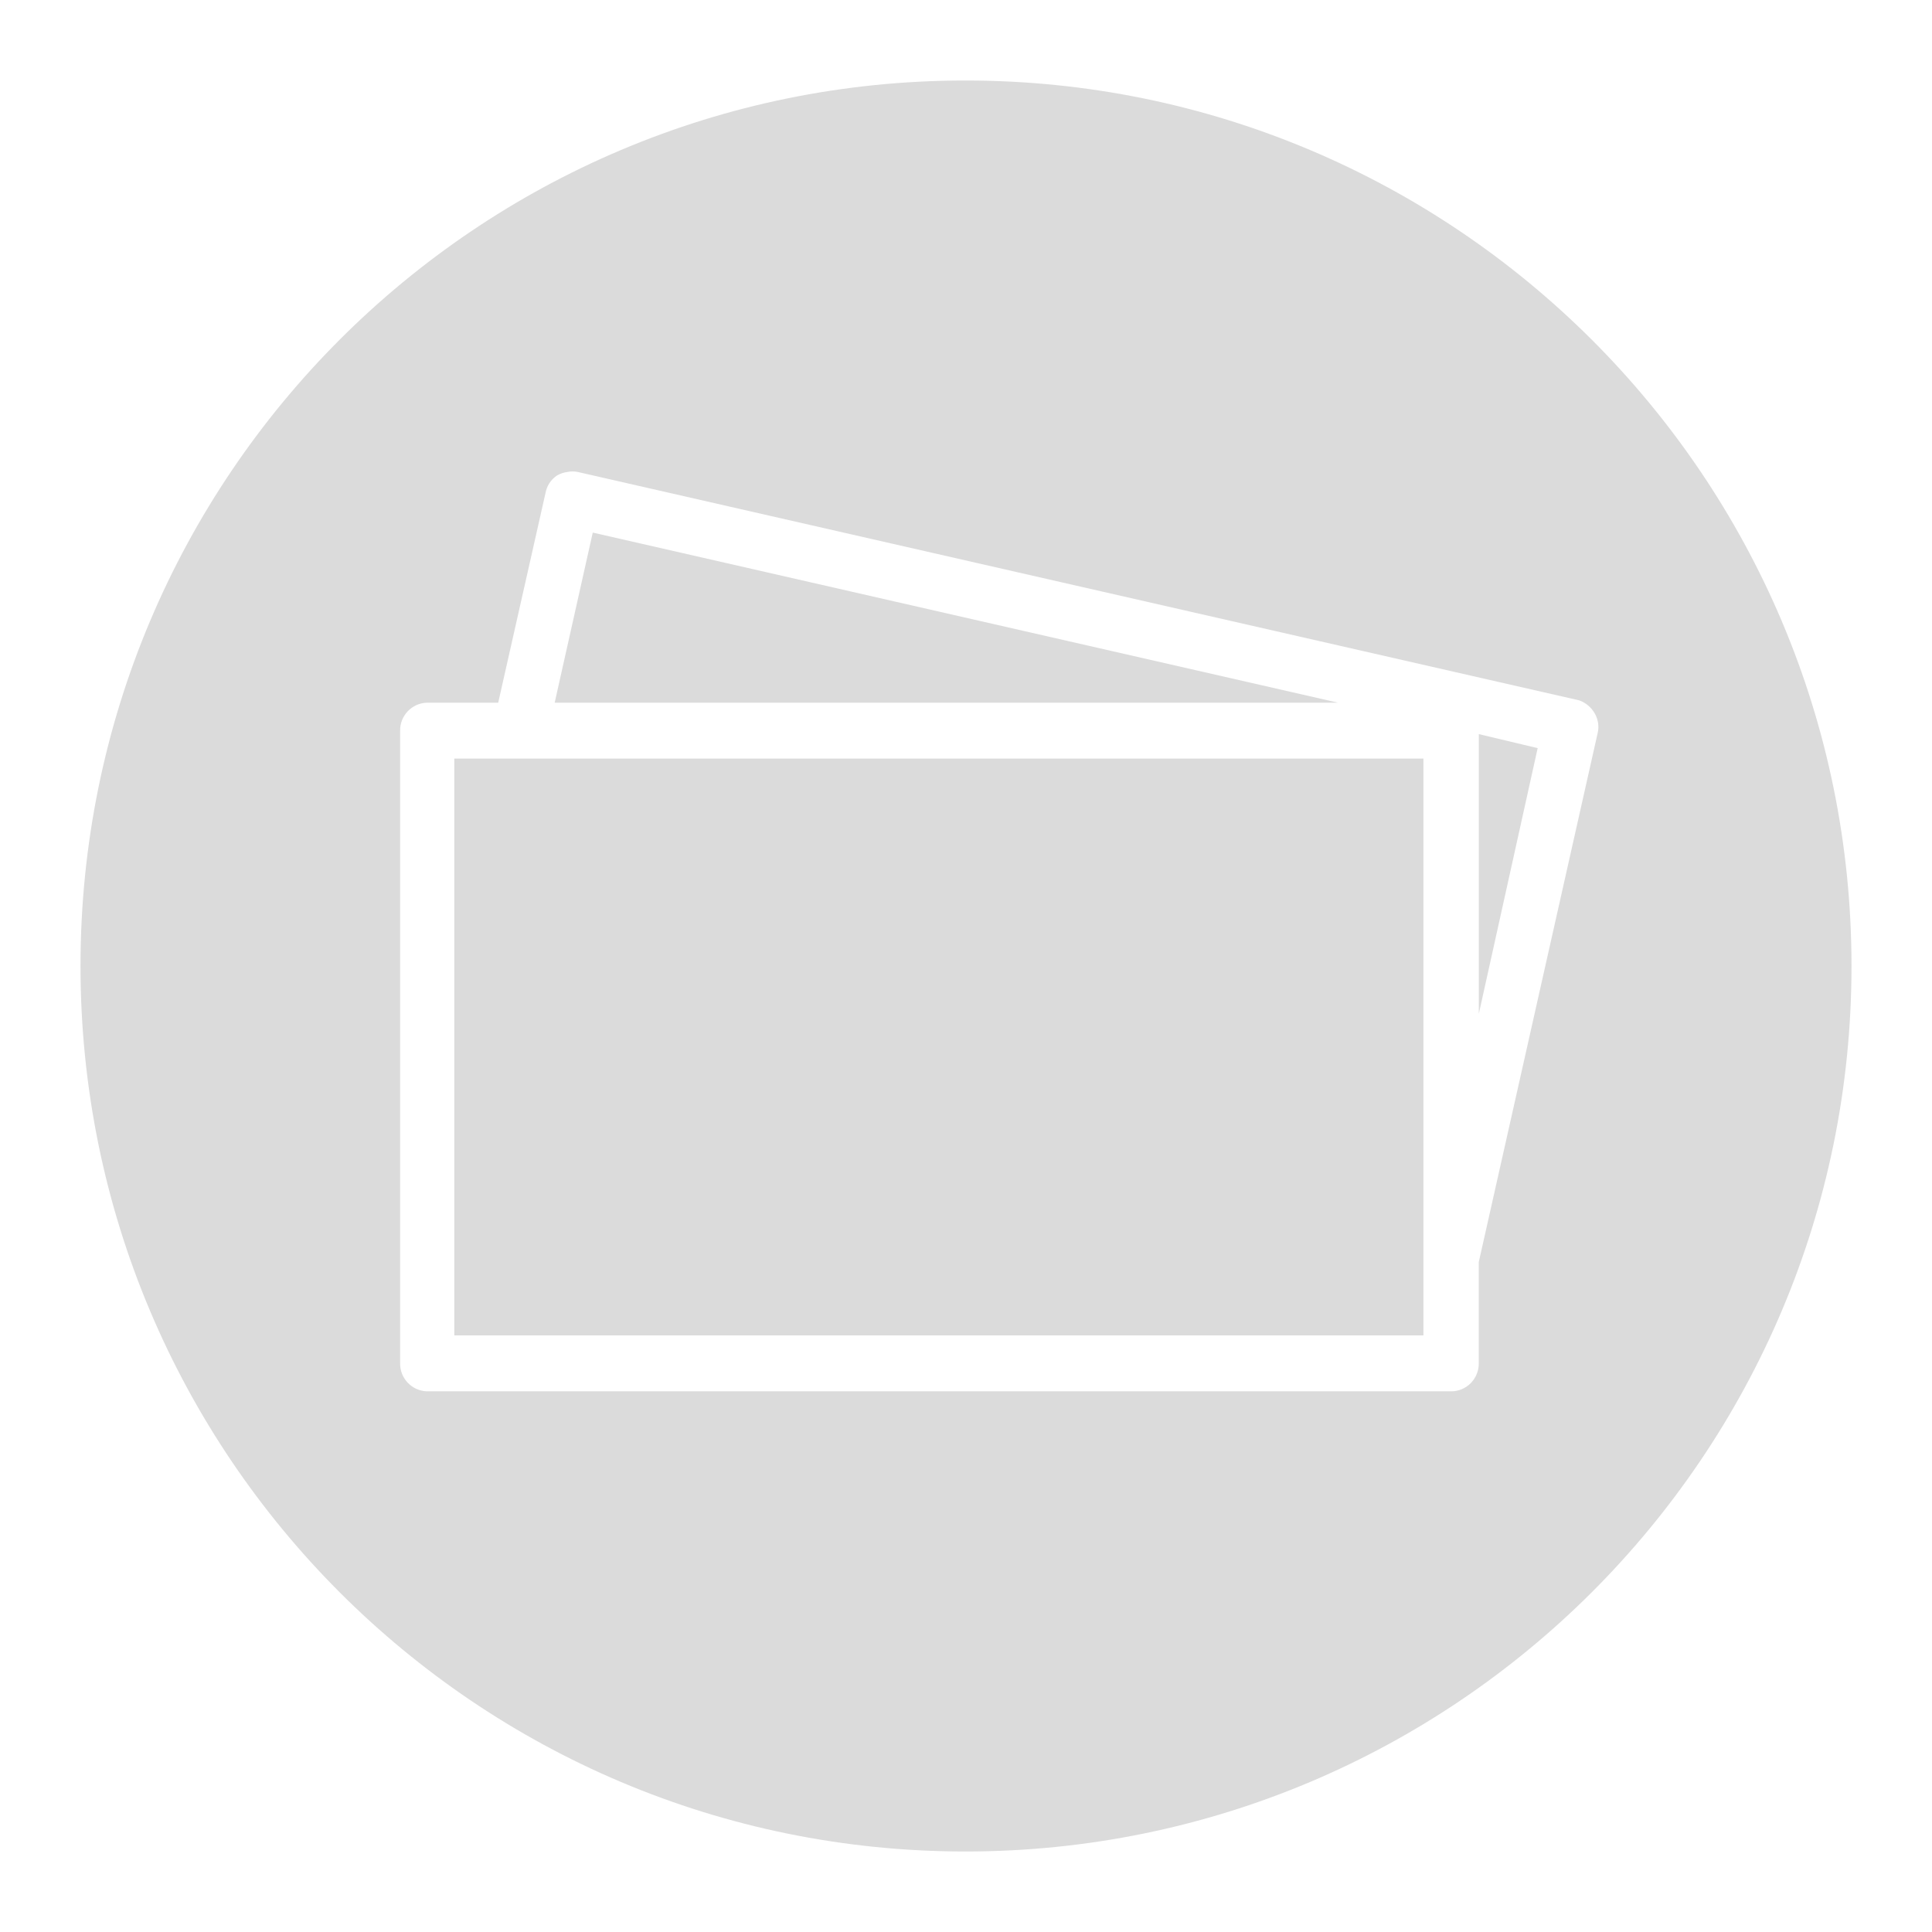
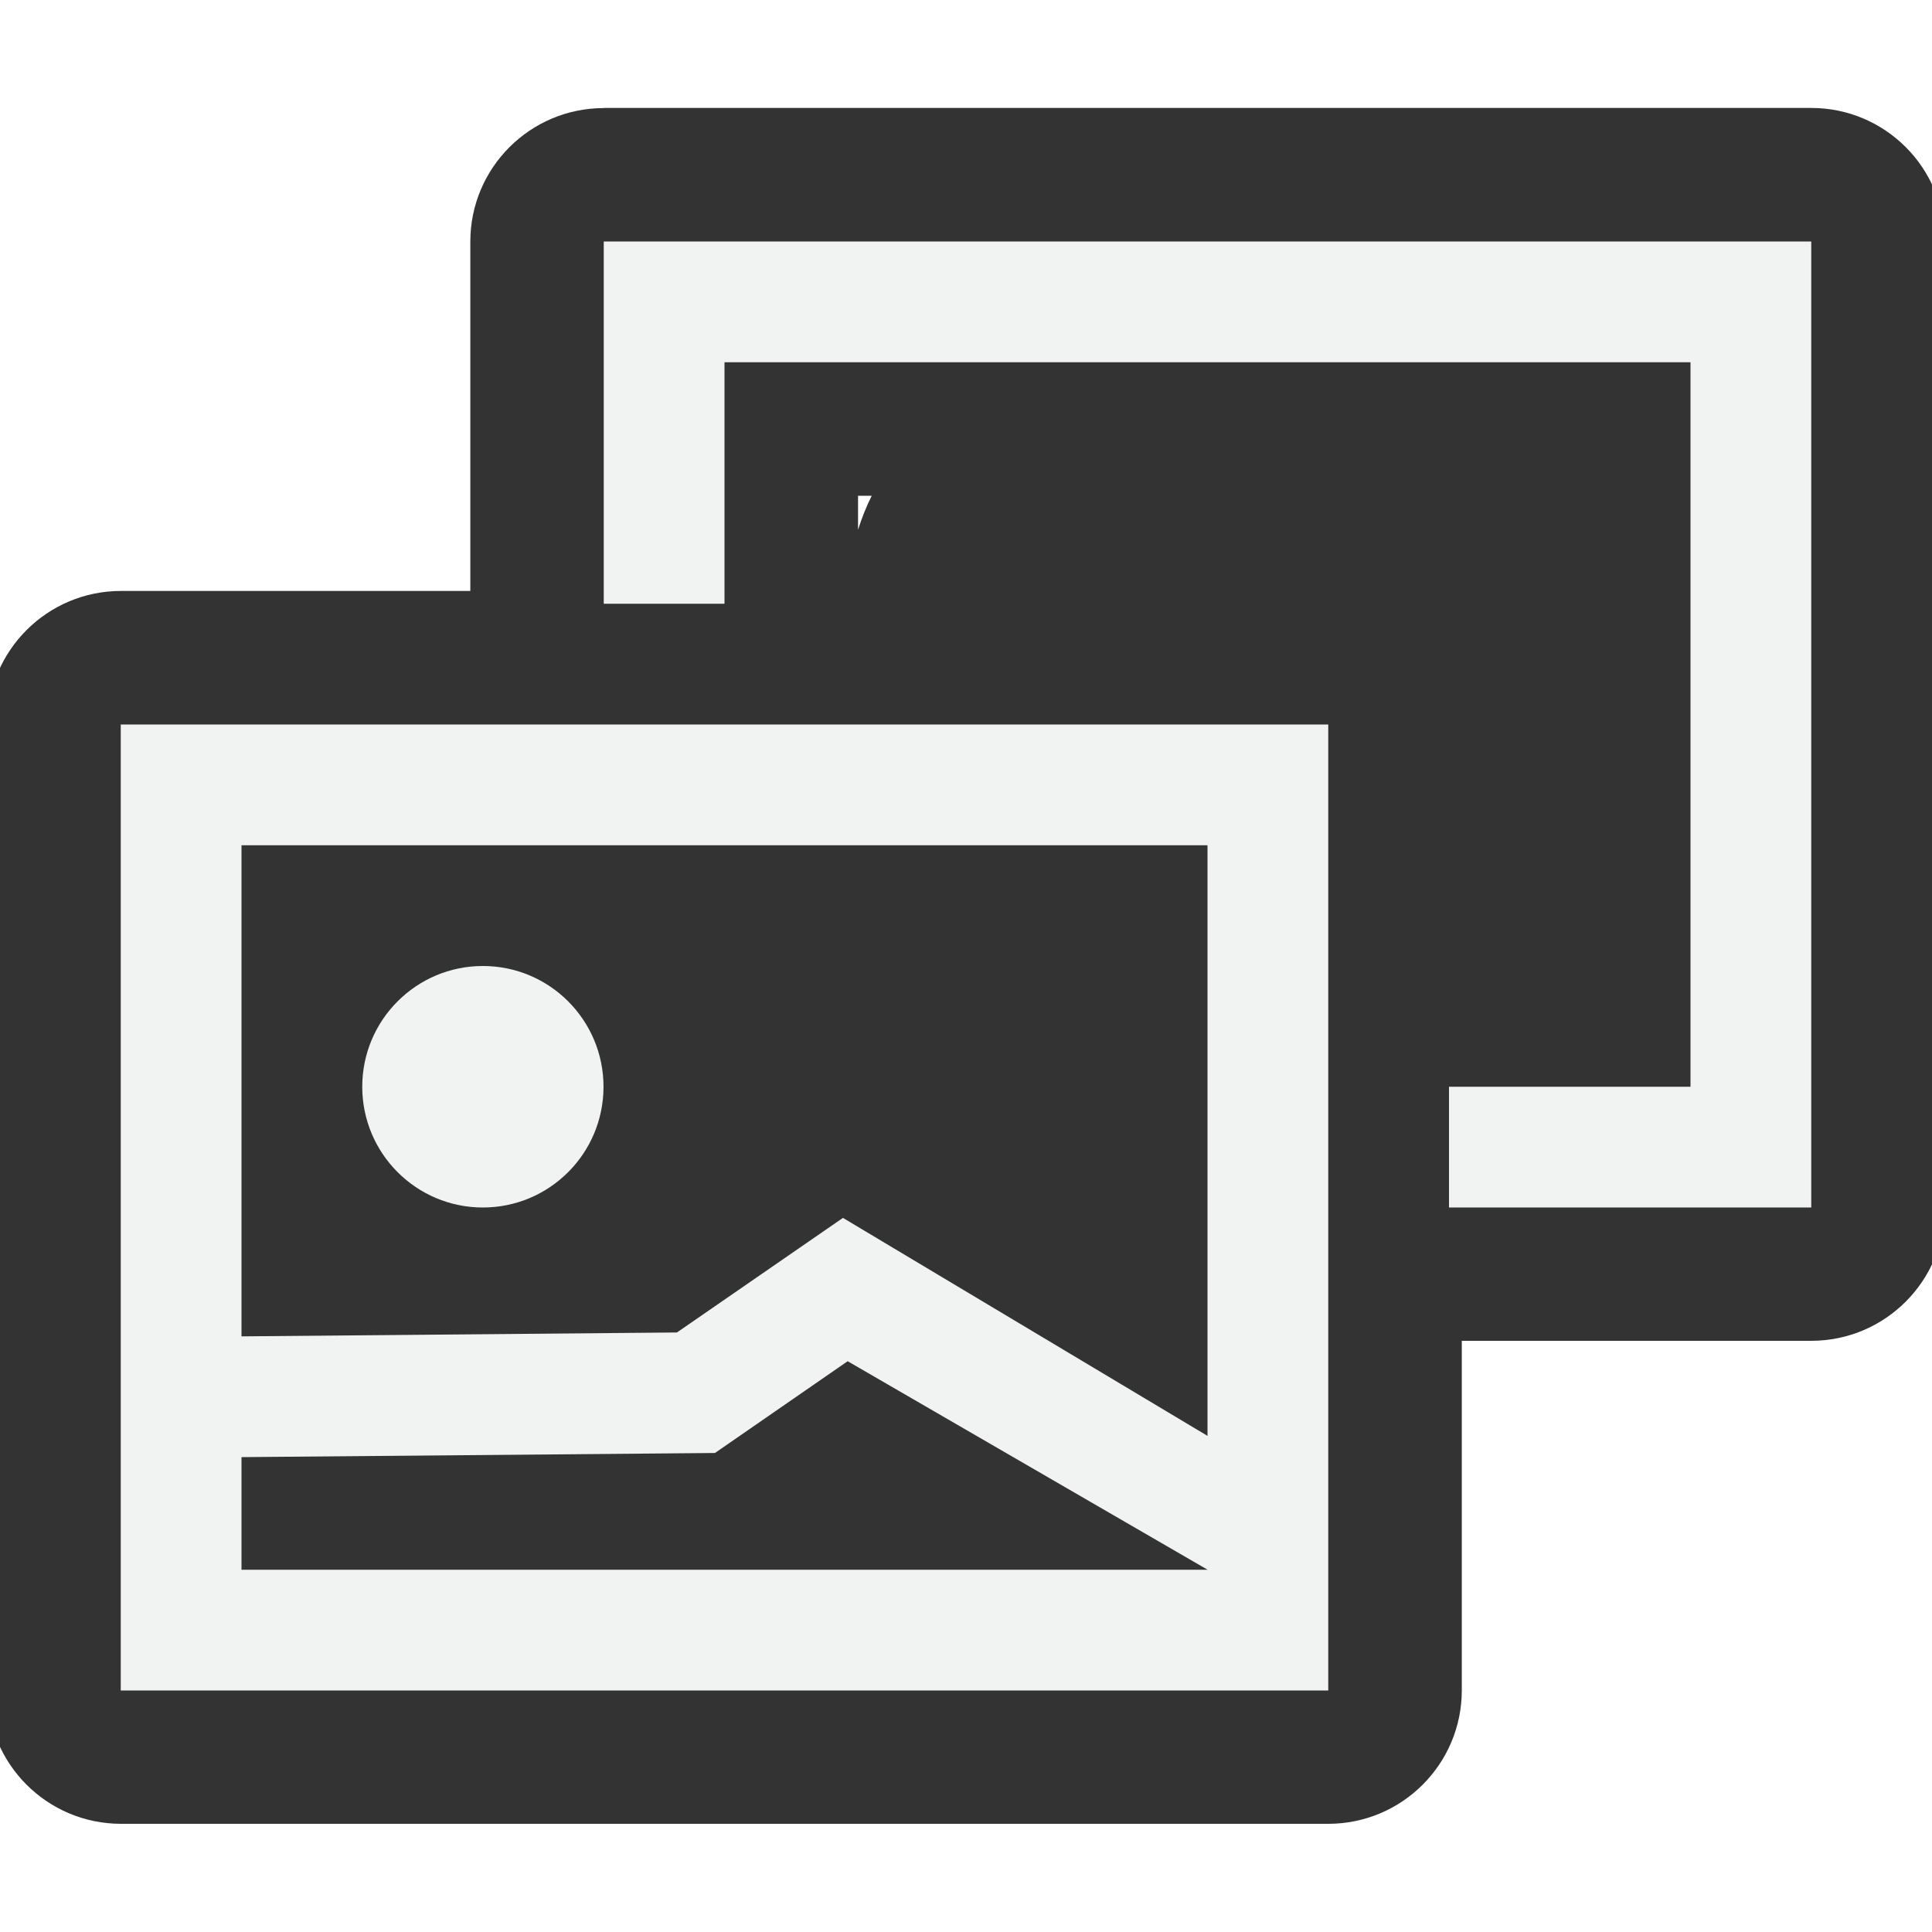
- <svg xmlns="http://www.w3.org/2000/svg" width="48" height="48">
-   <path fill="#dbdbdb" d="M23.986 2C11.835 2 2 11.846 2 24s9.835 22 21.986 22C36.136 46 46 36.154 46 24S36.137 2 23.986 2zm-9.89 9.726a.624.624 0 0 1 .258 0L39.235 17.4c.33.118.54.467.459.81L36.74 31.354v2.518a.694.694 0 0 1-.2.492.68.68 0 0 1-.488.203H10.6a.688.688 0 0 1-.659-.695V18.153a.688.688 0 0 1 .66-.695h1.777l1.175-5.21a.665.665 0 0 1 .286-.435.694.694 0 0 1 .258-.087zm.631 1.506-.946 4.226h19.463l-18.517-4.226zm22.014 5.007v6.948l1.462-6.6-1.462-.348zm-25.454.608v14.33h24.078v-14.33H11.287z" />
+ <svg xmlns="http://www.w3.org/2000/svg" version="1.1" viewBox="0 0 16 16" width="256" height="256">
+   <path fill="#333333" d="m5 0.895a1.106 1.106 0 0 0 -1.105 1.105v2.894h-2.894a1.106 1.106 0 0 0 -1.105 1.105l0 8a1.106 1.106 0 0 0 1.105 1.105h10a1.106 1.106 0 0 0 1.105 -1.105v-2.895h2.895a1.106 1.106 0 0 0 1.105 -1.105v-8a1.106 1.106 0 0 0 -1.105 -1.105l-10 0zm2.106 3.211h0.113c-0.045 0.09-0.082 0.184-0.113 0.281v-0.281z" />
+   <g fill="#f1f2f2">
+     <g transform="matrix(1,0,0,-1,0,16)">
+       <path d="m1 2v8h10v-8zm1 1h8v6h-8z" />
+       <path d="m12 6v1h2v6h-8v-2h-1v3h10v-8z" />
+     </g>
+     <path style="color-rendering:auto;text-decoration-color:#000000;color:#000000;font-variant-numeric:normal;shape-rendering:auto;font-variant-ligatures:normal;text-decoration-line:none;font-variant-position:normal;mix-blend-mode:normal;solid-color:#000000;font-feature-settings:normal;shape-padding:0;font-variant-alternates:normal;text-indent:0;dominant-baseline:auto;font-variant-caps:normal;image-rendering:auto;white-space:normal;text-decoration-style:solid;text-orientation:mixed;isolation:auto;text-transform:none" d="m6.981 10.086-1.375 0.949-3.92 0.035 0.01 1 4.225-0.037l1.099-0.76 2.981 1.727 0.42-0.857z" />
+     <ellipse rx=".999" ry="1" cy="9" cx="3.999" />
+   </g>
</svg>
